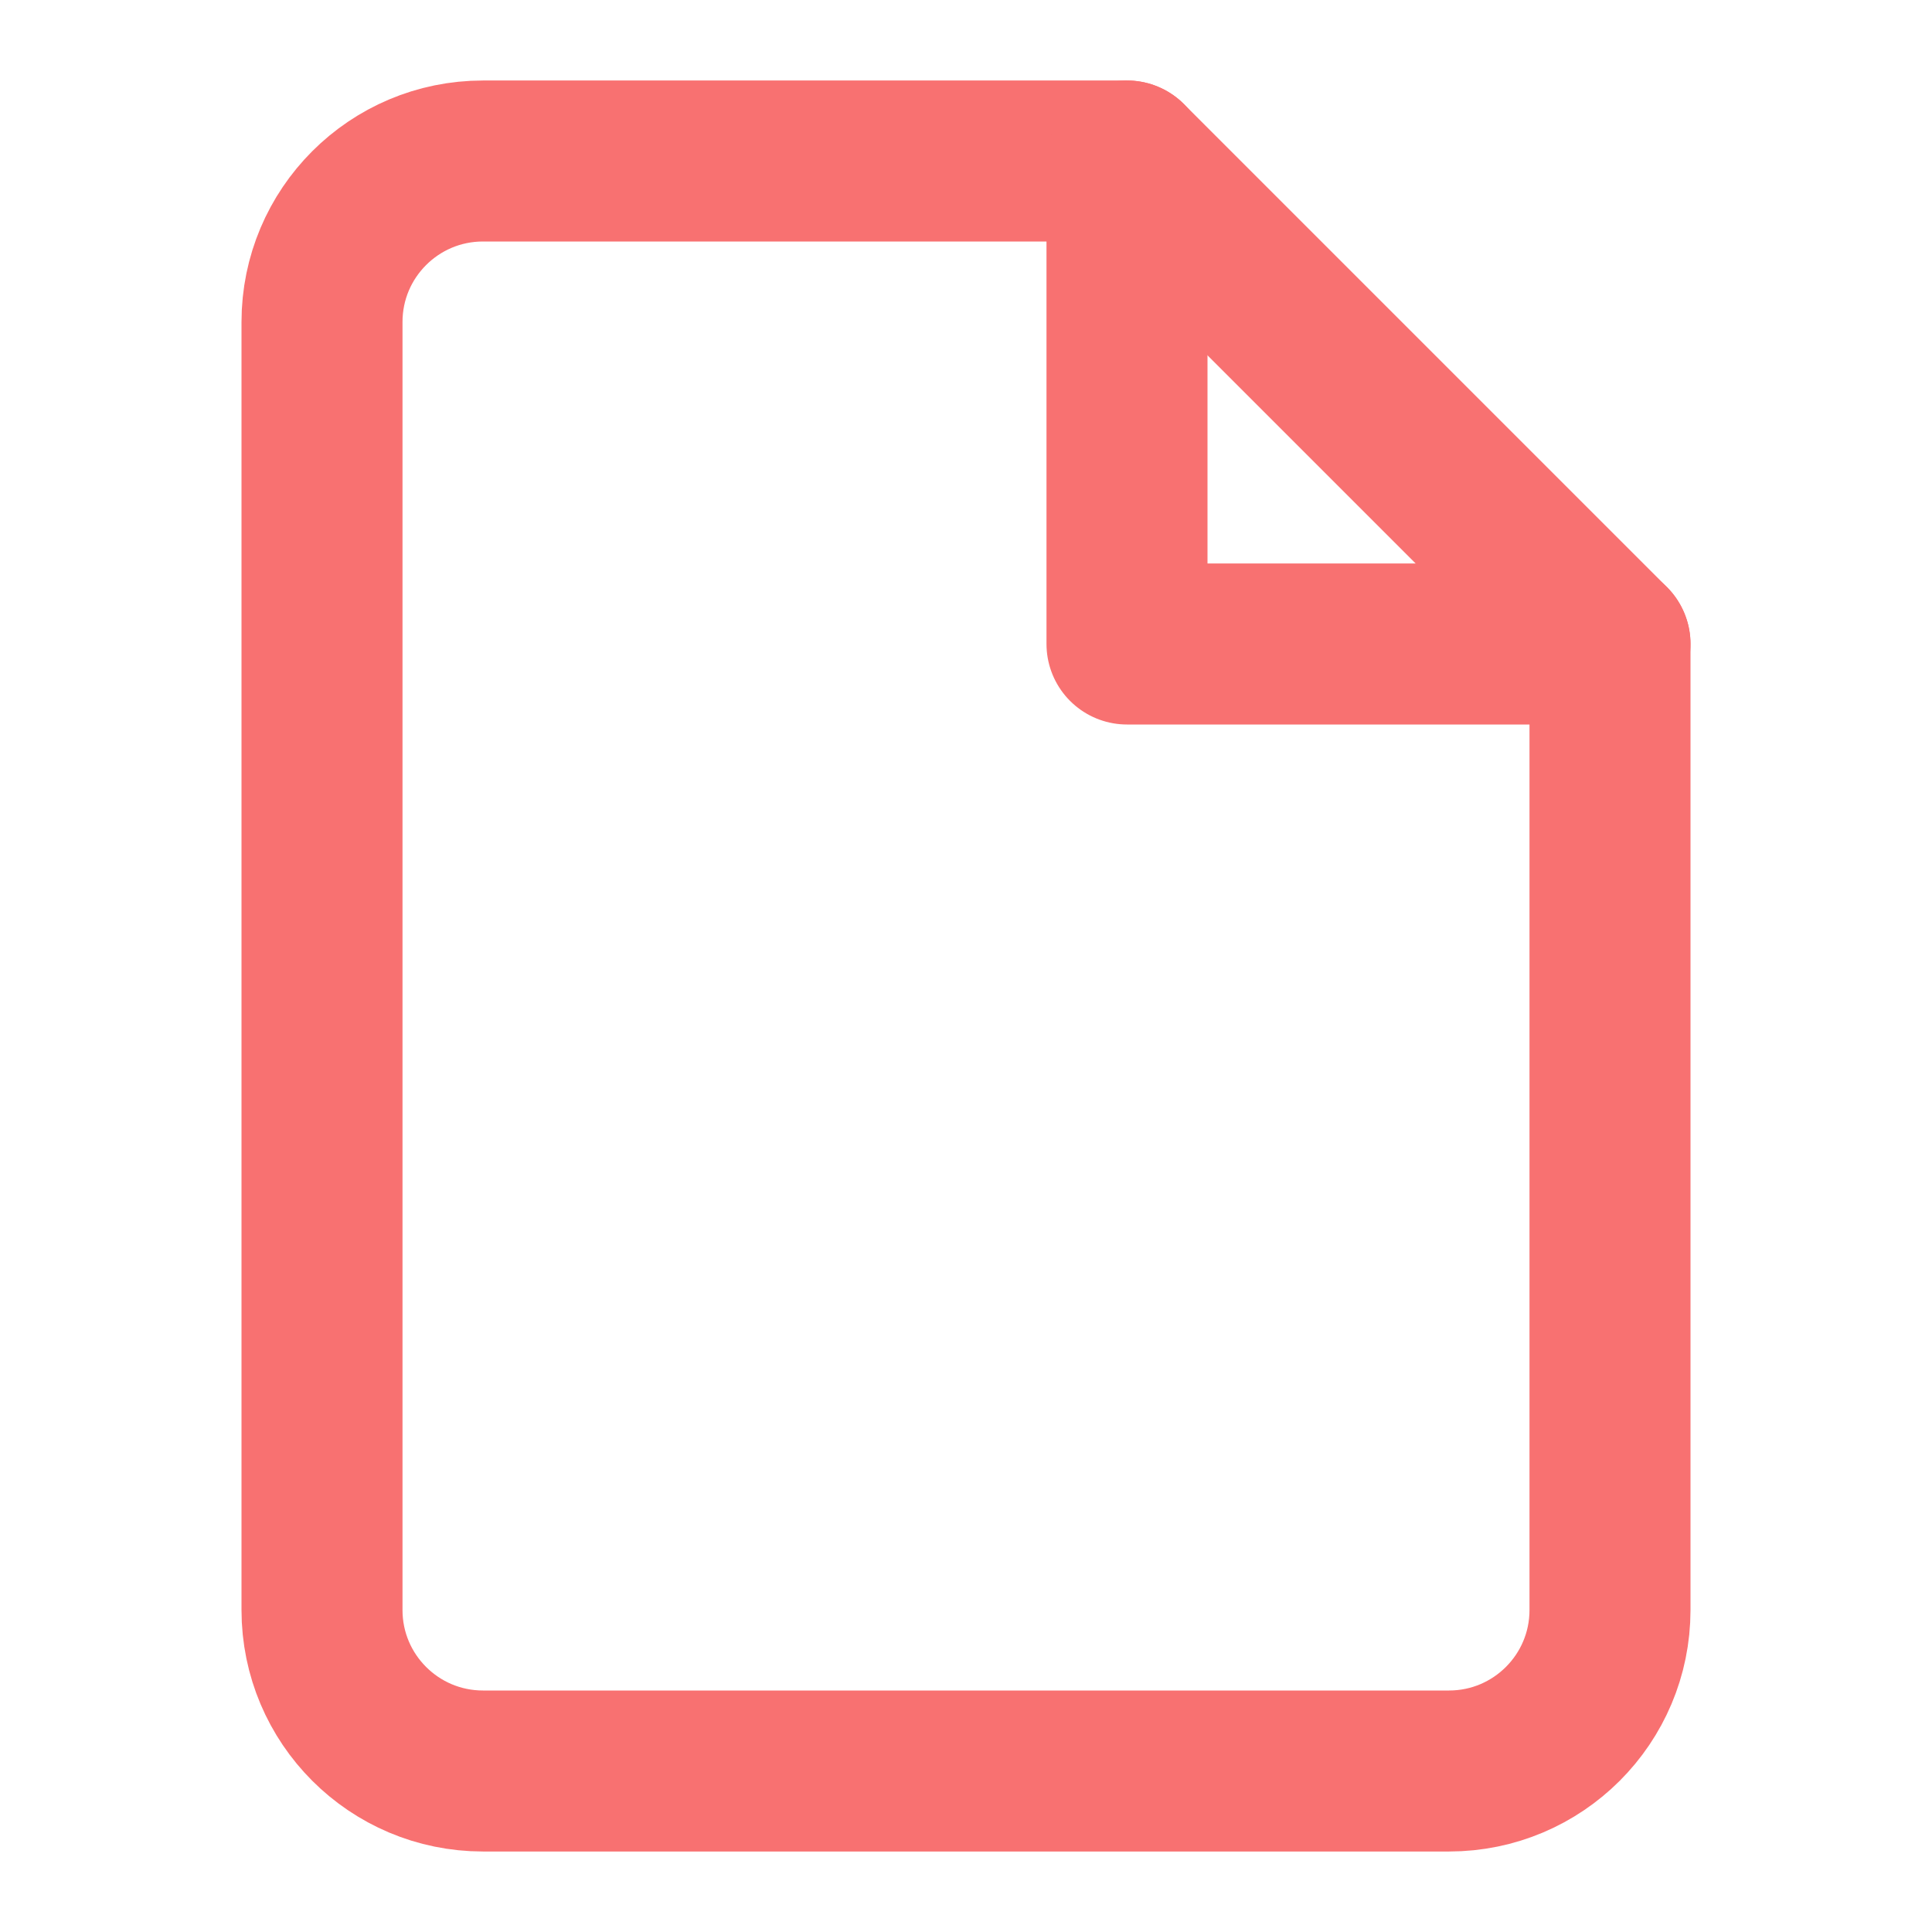
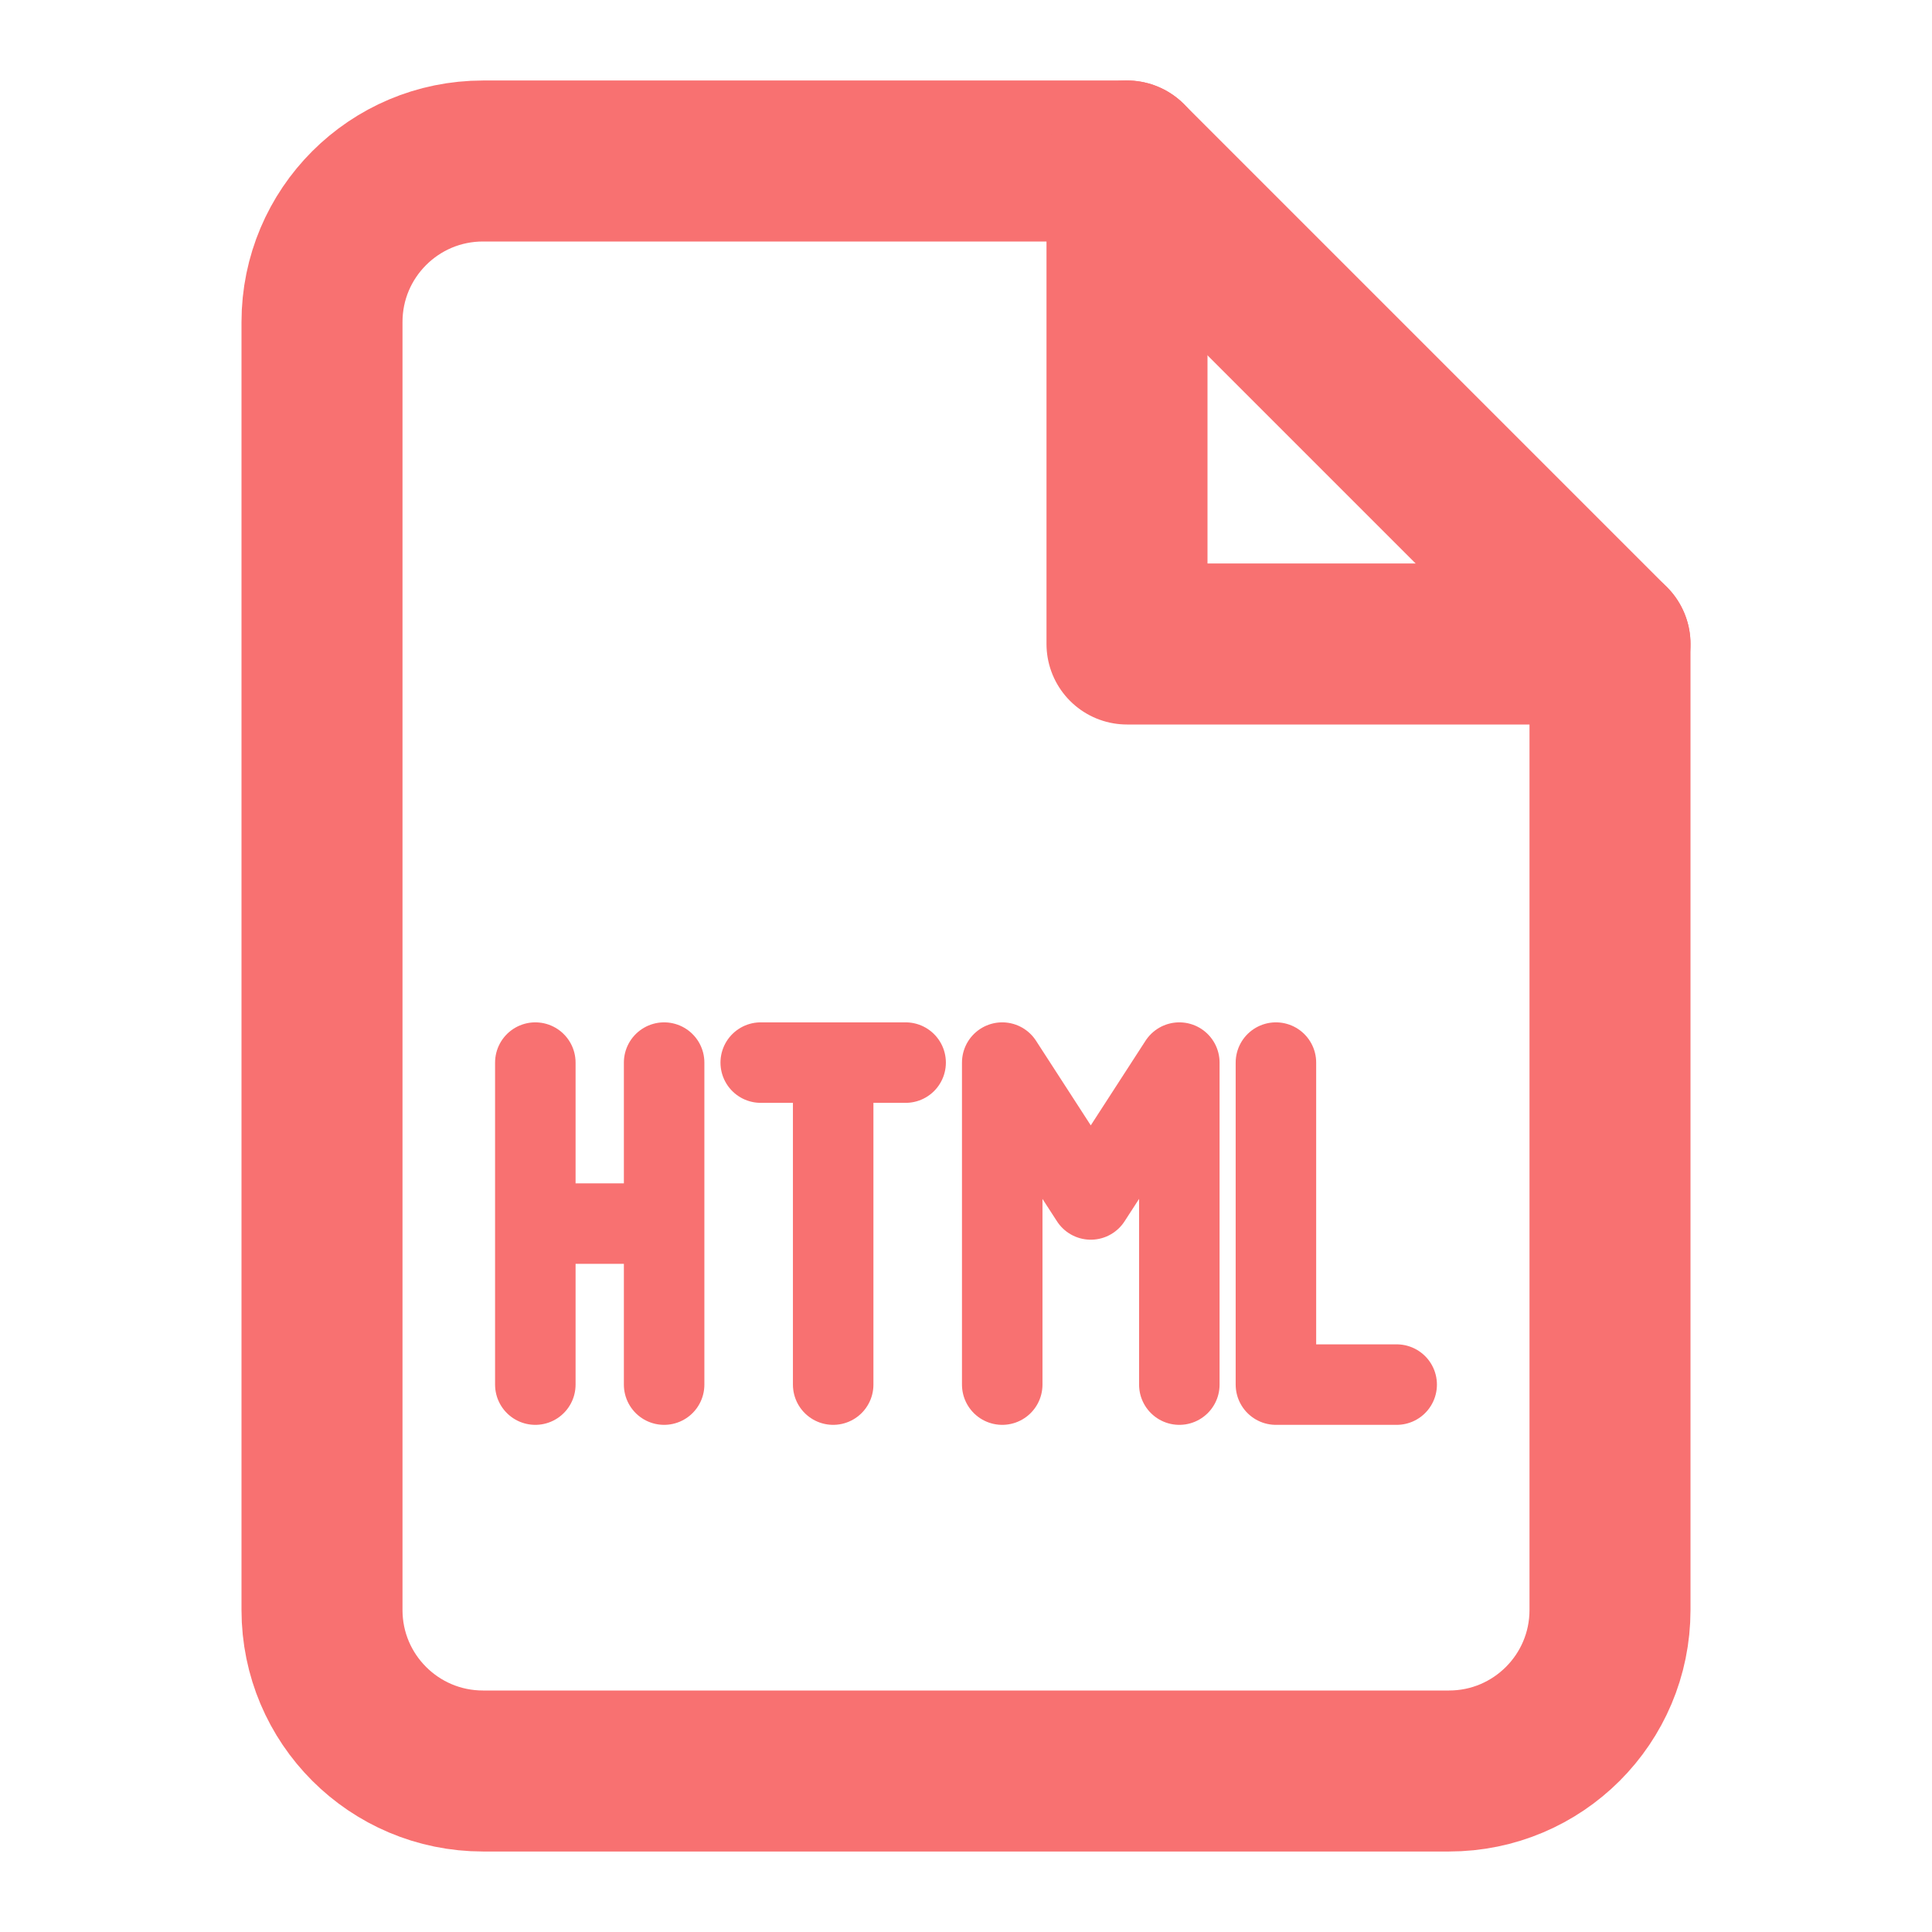
<svg xmlns="http://www.w3.org/2000/svg" viewBox="0 0 24 24" fill="none" fill-opacity="0" stroke="#F87171" stroke-width="2" stroke-linecap="round" stroke-linejoin="round">
  <path d="M14 2H6a2 2 0 0 0-2 2v16a2 2 0 0 0 2 2h12a2 2 0 0 0 2-2V8z" />
  <polyline points="14 2 14 8 20 8" />
-   <text x="12" y="17" font-size="4.7" font-weight="bold" text-anchor="middle" fill="#F87171" stroke="none">HTML</text>
+   <g stroke-width="1.0">
+     <path d="M6.65 13.2 V17.2 M8.25 13.2 V17.2 M6.65 15.2 H8.25" />
+     <path d="M9.45 13.2 h1.8 M10.35 13.2 V17.2" />
+     <path d="M12.45 17.2 V13.2 l1.1 1.7 1.1 -1.7 V17.2" />
+     <path d="M15.85 13.2 V17.2 h1.5" />
+   </g>
</svg>
